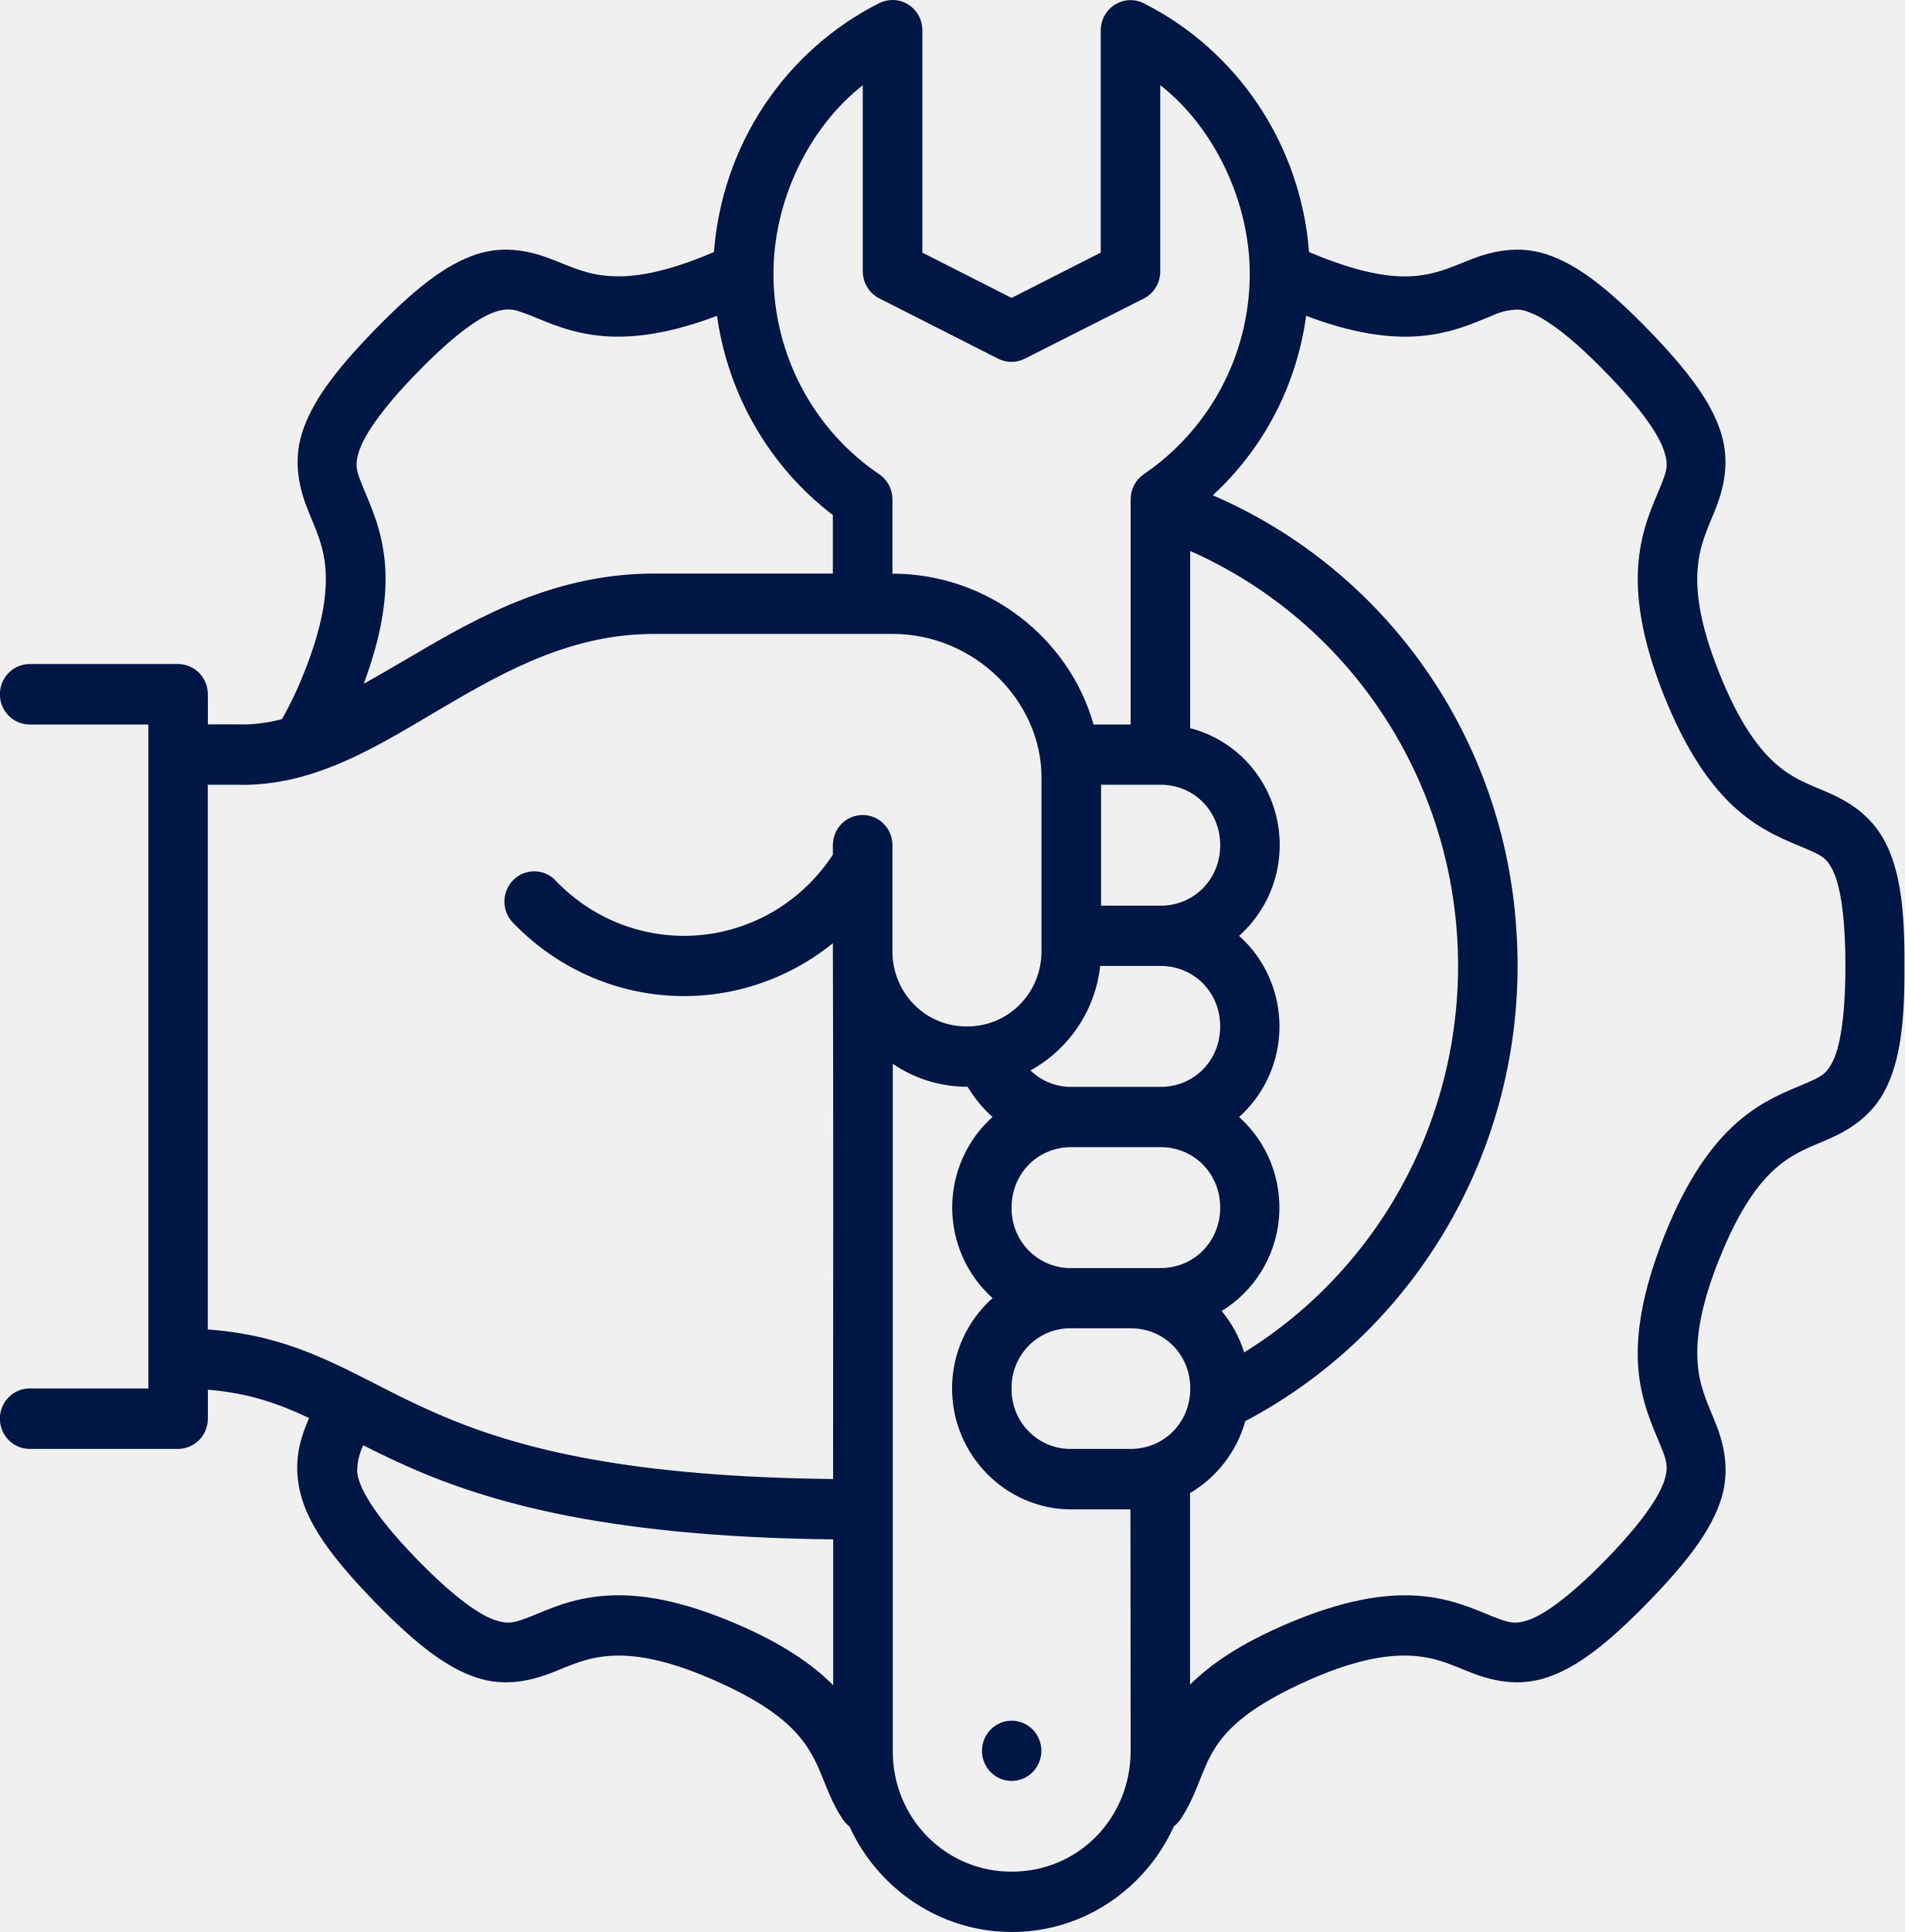
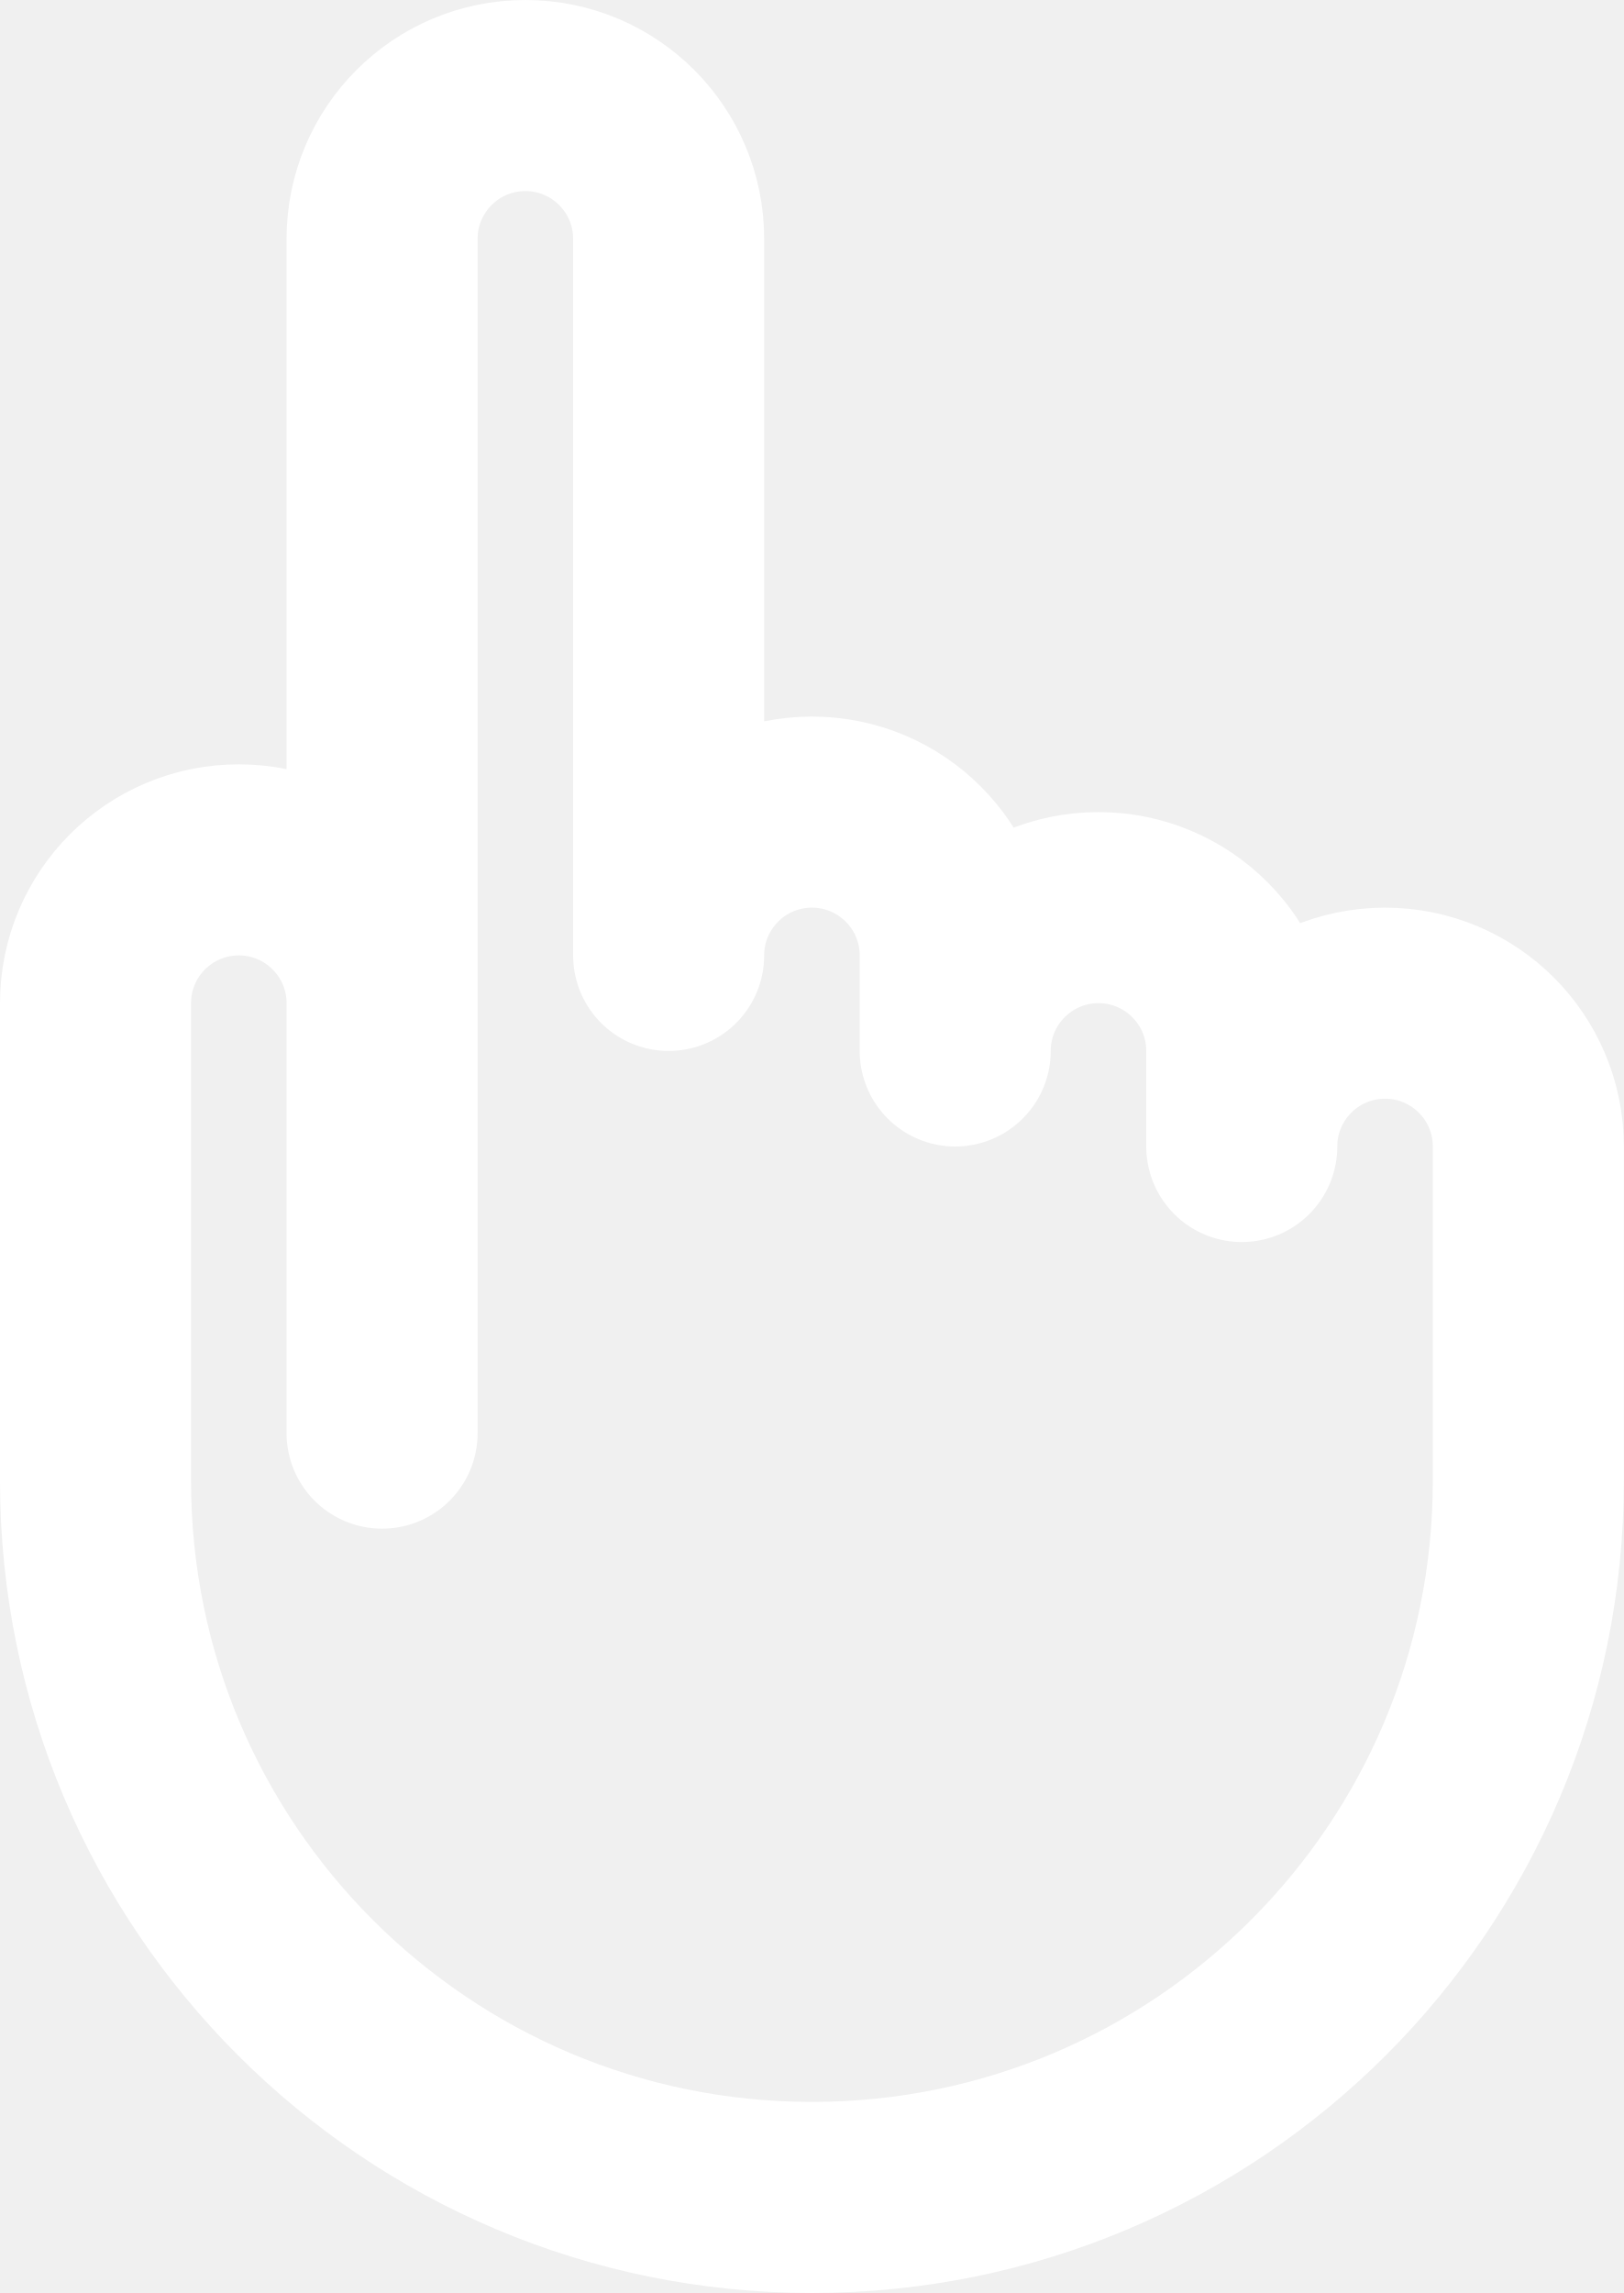
- <svg xmlns="http://www.w3.org/2000/svg" width="69" height="70" viewBox="0 0 69 70" fill="none">
-   <path d="M32.379 -1.87589e-05C32.199 -0.006 32.02 0.032 31.858 0.112C30.175 0.961 28.738 2.238 27.688 3.819C26.638 5.4 26.011 7.231 25.868 9.132C24.05 9.909 22.901 10.062 22.078 10C21.263 9.946 20.725 9.682 20.02 9.405C19.315 9.128 18.329 8.859 17.249 9.219C16.174 9.578 15.09 10.401 13.582 11.947C12.074 13.497 11.275 14.614 10.937 15.709C10.599 16.809 10.88 17.797 11.165 18.503C11.451 19.21 11.716 19.744 11.789 20.57C11.858 21.397 11.74 22.563 11.011 24.39C10.785 24.964 10.52 25.521 10.216 26.056C9.686 26.193 9.165 26.263 8.627 26.246H7.531V25.159C7.531 25.015 7.504 24.873 7.45 24.74C7.396 24.607 7.317 24.485 7.217 24.383C7.117 24.281 6.999 24.2 6.868 24.145C6.737 24.089 6.597 24.06 6.455 24.059H1.076C0.79 24.059 0.515 24.175 0.312 24.38C0.11 24.586 -0.004 24.864 -0.004 25.155C-0.004 25.445 0.11 25.724 0.312 25.93C0.515 26.135 0.79 26.25 1.076 26.25H5.375V50.306H1.076C0.79 50.306 0.515 50.421 0.312 50.627C0.11 50.832 -0.004 51.111 -0.004 51.401C-0.004 51.692 0.11 51.971 0.312 52.176C0.515 52.382 0.79 52.497 1.076 52.497H6.455C6.74 52.496 7.013 52.38 7.214 52.176C7.416 51.972 7.53 51.695 7.531 51.406V50.351C9.018 50.475 10.094 50.856 11.198 51.377C10.941 51.976 10.697 52.662 10.787 53.555C10.917 54.857 11.732 56.143 13.582 58.045C15.09 59.591 16.174 60.417 17.249 60.777C18.329 61.141 19.315 60.872 20.02 60.595C20.725 60.314 21.259 60.058 22.082 59.996C22.901 59.938 24.054 60.078 25.847 60.864C30.057 62.708 29.36 64.171 30.546 65.936C30.61 66.028 30.689 66.109 30.778 66.176C31.805 68.429 34.058 70 36.658 70C39.266 70 41.507 68.429 42.534 66.168C42.621 66.102 42.698 66.022 42.762 65.932C44.005 64.064 43.21 62.737 47.448 60.86C49.241 60.07 50.394 59.938 51.218 59.996C52.036 60.054 52.574 60.314 53.279 60.595C53.984 60.872 54.97 61.141 56.05 60.777C57.126 60.417 58.21 59.591 59.718 58.045C61.225 56.494 62.024 55.386 62.366 54.291C62.705 53.191 62.419 52.203 62.13 51.496C61.845 50.79 61.58 50.256 61.511 49.429C61.441 48.603 61.559 47.437 62.293 45.61C63.026 43.782 63.731 42.856 64.351 42.315C64.97 41.778 65.532 41.579 66.225 41.282C66.91 40.984 67.79 40.496 68.308 39.479C68.821 38.47 69.017 37.131 69 34.998C69.017 32.865 68.821 31.525 68.308 30.521C67.79 29.508 66.91 29.008 66.221 28.71C65.532 28.413 64.97 28.227 64.351 27.685C63.731 27.143 63.022 26.217 62.293 24.39C61.559 22.563 61.437 21.397 61.511 20.57C61.58 19.744 61.845 19.21 62.13 18.503C62.415 17.801 62.7 16.809 62.362 15.709C62.024 14.614 61.221 13.497 59.718 11.947C58.21 10.401 57.126 9.578 56.05 9.219C54.97 8.859 53.984 9.128 53.279 9.405C52.574 9.682 52.036 9.942 51.218 10.004C50.394 10.062 49.253 9.905 47.428 9.132C47.283 7.233 46.655 5.405 45.606 3.825C44.557 2.246 43.122 0.969 41.442 0.12C41.277 0.037 41.094 -0.002 40.91 0.006C40.726 0.015 40.547 0.072 40.391 0.17C40.235 0.269 40.106 0.406 40.017 0.57C39.927 0.733 39.881 0.917 39.881 1.104V9.153L36.65 10.794L33.418 9.153V1.091C33.417 0.809 33.309 0.537 33.115 0.334C32.922 0.13 32.658 0.011 32.379 -1.87589e-05ZM42.037 3.084C44.005 4.622 45.276 7.321 45.28 9.905C45.28 12.943 43.752 15.61 41.442 17.181C41.295 17.281 41.175 17.416 41.092 17.575C41.008 17.734 40.965 17.91 40.965 18.09V26.25H39.62C38.748 23.146 35.81 20.785 32.334 20.785V18.098C32.335 17.918 32.292 17.74 32.209 17.581C32.126 17.422 32.005 17.285 31.858 17.185C30.677 16.387 29.709 15.305 29.04 14.035C28.371 12.766 28.022 11.348 28.023 9.909C28.023 7.321 29.262 4.659 31.259 3.088V9.826C31.259 10.24 31.487 10.62 31.849 10.806L36.165 12.997C36.314 13.072 36.479 13.112 36.646 13.112C36.812 13.112 36.977 13.072 37.127 12.997L41.446 10.814C41.625 10.722 41.775 10.581 41.879 10.408C41.983 10.234 42.038 10.034 42.037 9.83V3.084ZM18.411 11.211C18.651 11.211 18.867 11.294 19.242 11.439C19.837 11.674 20.709 12.096 21.931 12.183C23.003 12.257 24.311 12.075 25.978 11.443C26.38 14.318 27.889 16.913 30.175 18.661V20.781H23.708C20.163 20.781 17.4 22.311 15.02 23.712C14.38 24.084 13.769 24.448 13.178 24.775C13.863 22.939 14.042 21.529 13.944 20.384C13.835 19.152 13.402 18.268 13.162 17.673C12.918 17.077 12.844 16.879 13.003 16.366C13.166 15.85 13.72 14.928 15.122 13.493C16.52 12.055 17.42 11.472 17.934 11.302C18.088 11.246 18.247 11.215 18.411 11.211ZM55.37 11.302C55.883 11.472 56.784 12.055 58.181 13.493C59.583 14.928 60.142 15.85 60.3 16.366C60.463 16.879 60.382 17.077 60.142 17.673C59.897 18.268 59.469 19.152 59.363 20.384C59.257 21.62 59.473 23.162 60.292 25.213C61.115 27.263 62.02 28.528 62.941 29.338C63.87 30.149 64.791 30.475 65.378 30.728C65.969 30.984 66.164 31.058 66.396 31.517C66.633 31.98 66.861 33.01 66.861 34.998C66.861 36.986 66.633 38.012 66.396 38.47C66.164 38.929 65.969 39.016 65.378 39.272C64.791 39.525 63.87 39.851 62.945 40.661C62.02 41.472 61.111 42.733 60.296 44.787C59.481 46.842 59.257 48.38 59.359 49.611C59.469 50.847 59.901 51.728 60.142 52.327C60.386 52.923 60.459 53.117 60.304 53.634C60.142 54.151 59.583 55.072 58.185 56.507C56.788 57.941 55.883 58.524 55.374 58.698C54.86 58.867 54.657 58.793 54.062 58.561C53.467 58.326 52.591 57.9 51.372 57.817C50.15 57.73 48.626 57.978 46.609 58.843C44.987 59.537 43.887 60.269 43.117 61.038V54.097C44.078 53.53 44.812 52.596 45.117 51.492C48.288 49.817 50.907 47.238 52.652 44.072C54.397 40.907 55.191 37.293 54.938 33.675C54.721 30.277 53.578 27.007 51.636 24.229C49.694 21.452 47.029 19.276 43.94 17.945C45.786 16.249 46.983 13.946 47.322 11.443C48.993 12.075 50.297 12.257 51.368 12.183C52.591 12.096 53.467 11.674 54.058 11.439C54.319 11.314 54.601 11.24 54.889 11.22C55.055 11.209 55.217 11.237 55.37 11.302ZM43.121 19.963C45.834 21.162 48.17 23.094 49.875 25.548C51.58 28.002 52.589 30.883 52.79 33.879C52.992 36.874 52.38 39.868 51.019 42.534C49.659 45.201 47.603 47.437 45.077 49C44.905 48.45 44.628 47.94 44.262 47.499C44.843 47.145 45.334 46.658 45.694 46.075C46.055 45.493 46.275 44.833 46.337 44.148C46.398 43.463 46.3 42.773 46.049 42.134C45.798 41.495 45.402 40.926 44.893 40.471C45.353 40.061 45.722 39.556 45.974 38.99C46.227 38.424 46.357 37.81 46.357 37.189C46.357 36.568 46.227 35.953 45.974 35.388C45.722 34.822 45.353 34.317 44.893 33.907C45.484 33.382 45.923 32.704 46.161 31.945C46.4 31.187 46.43 30.376 46.247 29.602C46.065 28.827 45.677 28.118 45.126 27.55C44.575 26.983 43.882 26.579 43.121 26.383V19.963ZM23.704 22.968H32.334C35.342 22.968 37.734 25.432 37.734 28.16V34.448C37.737 34.809 37.67 35.167 37.536 35.502C37.401 35.836 37.203 36.139 36.951 36.395C36.699 36.65 36.4 36.852 36.07 36.988C35.741 37.124 35.388 37.193 35.032 37.189C34.676 37.193 34.324 37.124 33.994 36.988C33.665 36.852 33.366 36.65 33.115 36.395C32.863 36.139 32.665 35.836 32.531 35.501C32.397 35.167 32.33 34.809 32.334 34.448V30.624C32.334 30.334 32.221 30.055 32.018 29.85C31.816 29.644 31.541 29.529 31.255 29.529C30.968 29.529 30.694 29.644 30.491 29.85C30.288 30.055 30.175 30.334 30.175 30.624V30.967C29.643 31.782 28.939 32.466 28.113 32.97C27.288 33.473 26.362 33.783 25.403 33.877C24.444 33.971 23.477 33.846 22.572 33.513C21.667 33.179 20.846 32.644 20.171 31.947C20.074 31.834 19.956 31.742 19.823 31.677C19.69 31.612 19.545 31.576 19.398 31.57C19.25 31.564 19.103 31.589 18.965 31.643C18.828 31.697 18.703 31.779 18.597 31.884C18.492 31.989 18.409 32.114 18.354 32.253C18.299 32.392 18.272 32.541 18.275 32.69C18.279 32.84 18.312 32.987 18.374 33.123C18.436 33.259 18.525 33.381 18.635 33.481C20.134 35.023 22.142 35.947 24.273 36.075C26.404 36.203 28.506 35.526 30.175 34.175C30.199 40.847 30.183 47.838 30.183 53.588C21.846 53.497 17.983 52.224 15.244 50.955C12.669 49.76 10.852 48.408 7.527 48.169V28.433H8.578C11.418 28.516 13.745 26.986 16.088 25.61C18.427 24.237 20.77 22.968 23.704 22.968ZM39.893 28.433H42.053C43.263 28.433 44.209 29.392 44.209 30.624C44.209 31.856 43.263 32.815 42.049 32.815H39.893V28.433ZM39.861 34.998H42.049C43.263 34.998 44.209 35.957 44.209 37.189C44.209 38.421 43.263 39.38 42.049 39.38H38.809C38.26 39.382 37.732 39.169 37.334 38.785C38.703 38.032 39.681 36.635 39.861 34.998ZM32.347 38.545C33.121 39.07 34.042 39.376 35.056 39.376C35.309 39.789 35.611 40.161 35.961 40.471C35.502 40.881 35.134 41.386 34.882 41.952C34.63 42.517 34.499 43.131 34.499 43.752C34.499 44.372 34.63 44.986 34.882 45.551C35.134 46.117 35.502 46.622 35.961 47.032C35.065 47.834 34.494 49.004 34.494 50.306C34.494 52.712 36.438 54.688 38.813 54.688H40.957L40.965 63.435C40.965 65.874 39.07 67.813 36.662 67.813C36.094 67.818 35.531 67.708 35.005 67.49C34.479 67.272 34.001 66.949 33.6 66.542C33.198 66.134 32.88 65.65 32.665 65.117C32.45 64.583 32.342 64.012 32.347 63.435V38.545ZM38.809 41.563H42.049C43.263 41.563 44.209 42.522 44.209 43.754C44.209 44.981 43.263 45.945 42.049 45.945H38.809C38.525 45.949 38.242 45.895 37.978 45.786C37.715 45.677 37.475 45.516 37.274 45.312C37.072 45.107 36.913 44.864 36.806 44.597C36.699 44.329 36.646 44.042 36.65 43.754C36.65 42.522 37.595 41.563 38.809 41.563ZM38.809 48.127H40.969C42.179 48.127 43.125 49.078 43.125 50.306C43.125 51.538 42.179 52.497 40.965 52.497H38.809C38.525 52.501 38.242 52.448 37.978 52.339C37.714 52.231 37.474 52.069 37.273 51.865C37.071 51.661 36.912 51.417 36.805 51.15C36.698 50.882 36.645 50.595 36.65 50.306C36.646 50.018 36.699 49.732 36.806 49.465C36.914 49.198 37.073 48.956 37.274 48.752C37.476 48.549 37.716 48.389 37.979 48.282C38.243 48.174 38.525 48.122 38.809 48.127ZM13.162 52.365C13.533 52.555 13.928 52.749 14.356 52.947C17.31 54.316 21.613 55.68 30.187 55.775V61.058C29.421 60.289 28.321 59.537 26.695 58.843C24.678 57.974 23.154 57.726 21.935 57.817C20.713 57.9 19.837 58.326 19.246 58.561C18.647 58.793 18.439 58.867 17.93 58.698C17.416 58.524 16.52 57.945 15.118 56.507C13.407 54.746 12.987 53.812 12.942 53.336C12.938 52.999 13.013 52.666 13.162 52.365ZM36.654 62.344C36.368 62.344 36.095 62.459 35.893 62.664C35.691 62.868 35.578 63.146 35.578 63.435C35.578 63.725 35.691 64.002 35.893 64.207C36.095 64.412 36.368 64.527 36.654 64.527C36.939 64.527 37.213 64.412 37.414 64.207C37.616 64.002 37.73 63.725 37.73 63.435C37.73 63.146 37.616 62.868 37.414 62.664C37.213 62.459 36.939 62.344 36.654 62.344Z" fill="#001645" />
+ <svg xmlns="http://www.w3.org/2000/svg" width="34" height="48" viewBox="0 0 34 48" fill="none">
+   <path d="M8 21C8 19.343 6.657 18 5 18C3.343 18 2 19.343 2 21V31C2 39.284 8.716 46 17 46C25.284 46 32 39.284 32 31V24C32 22.343 30.657 21 29 21C27.343 21 26 22.343 26 24V22C26 20.343 24.657 19 23 19C21.343 19 20 20.343 20 22V20C20 18.343 18.657 17 17 17C15.343 17 14 18.343 14 20V5C14 3.343 12.657 2 11 2C9.343 2 8 3.343 8 5V30V21V21Z" stroke="white" stroke-width="4" stroke-miterlimit="10" stroke-linecap="round" stroke-linejoin="round" />
</svg>
